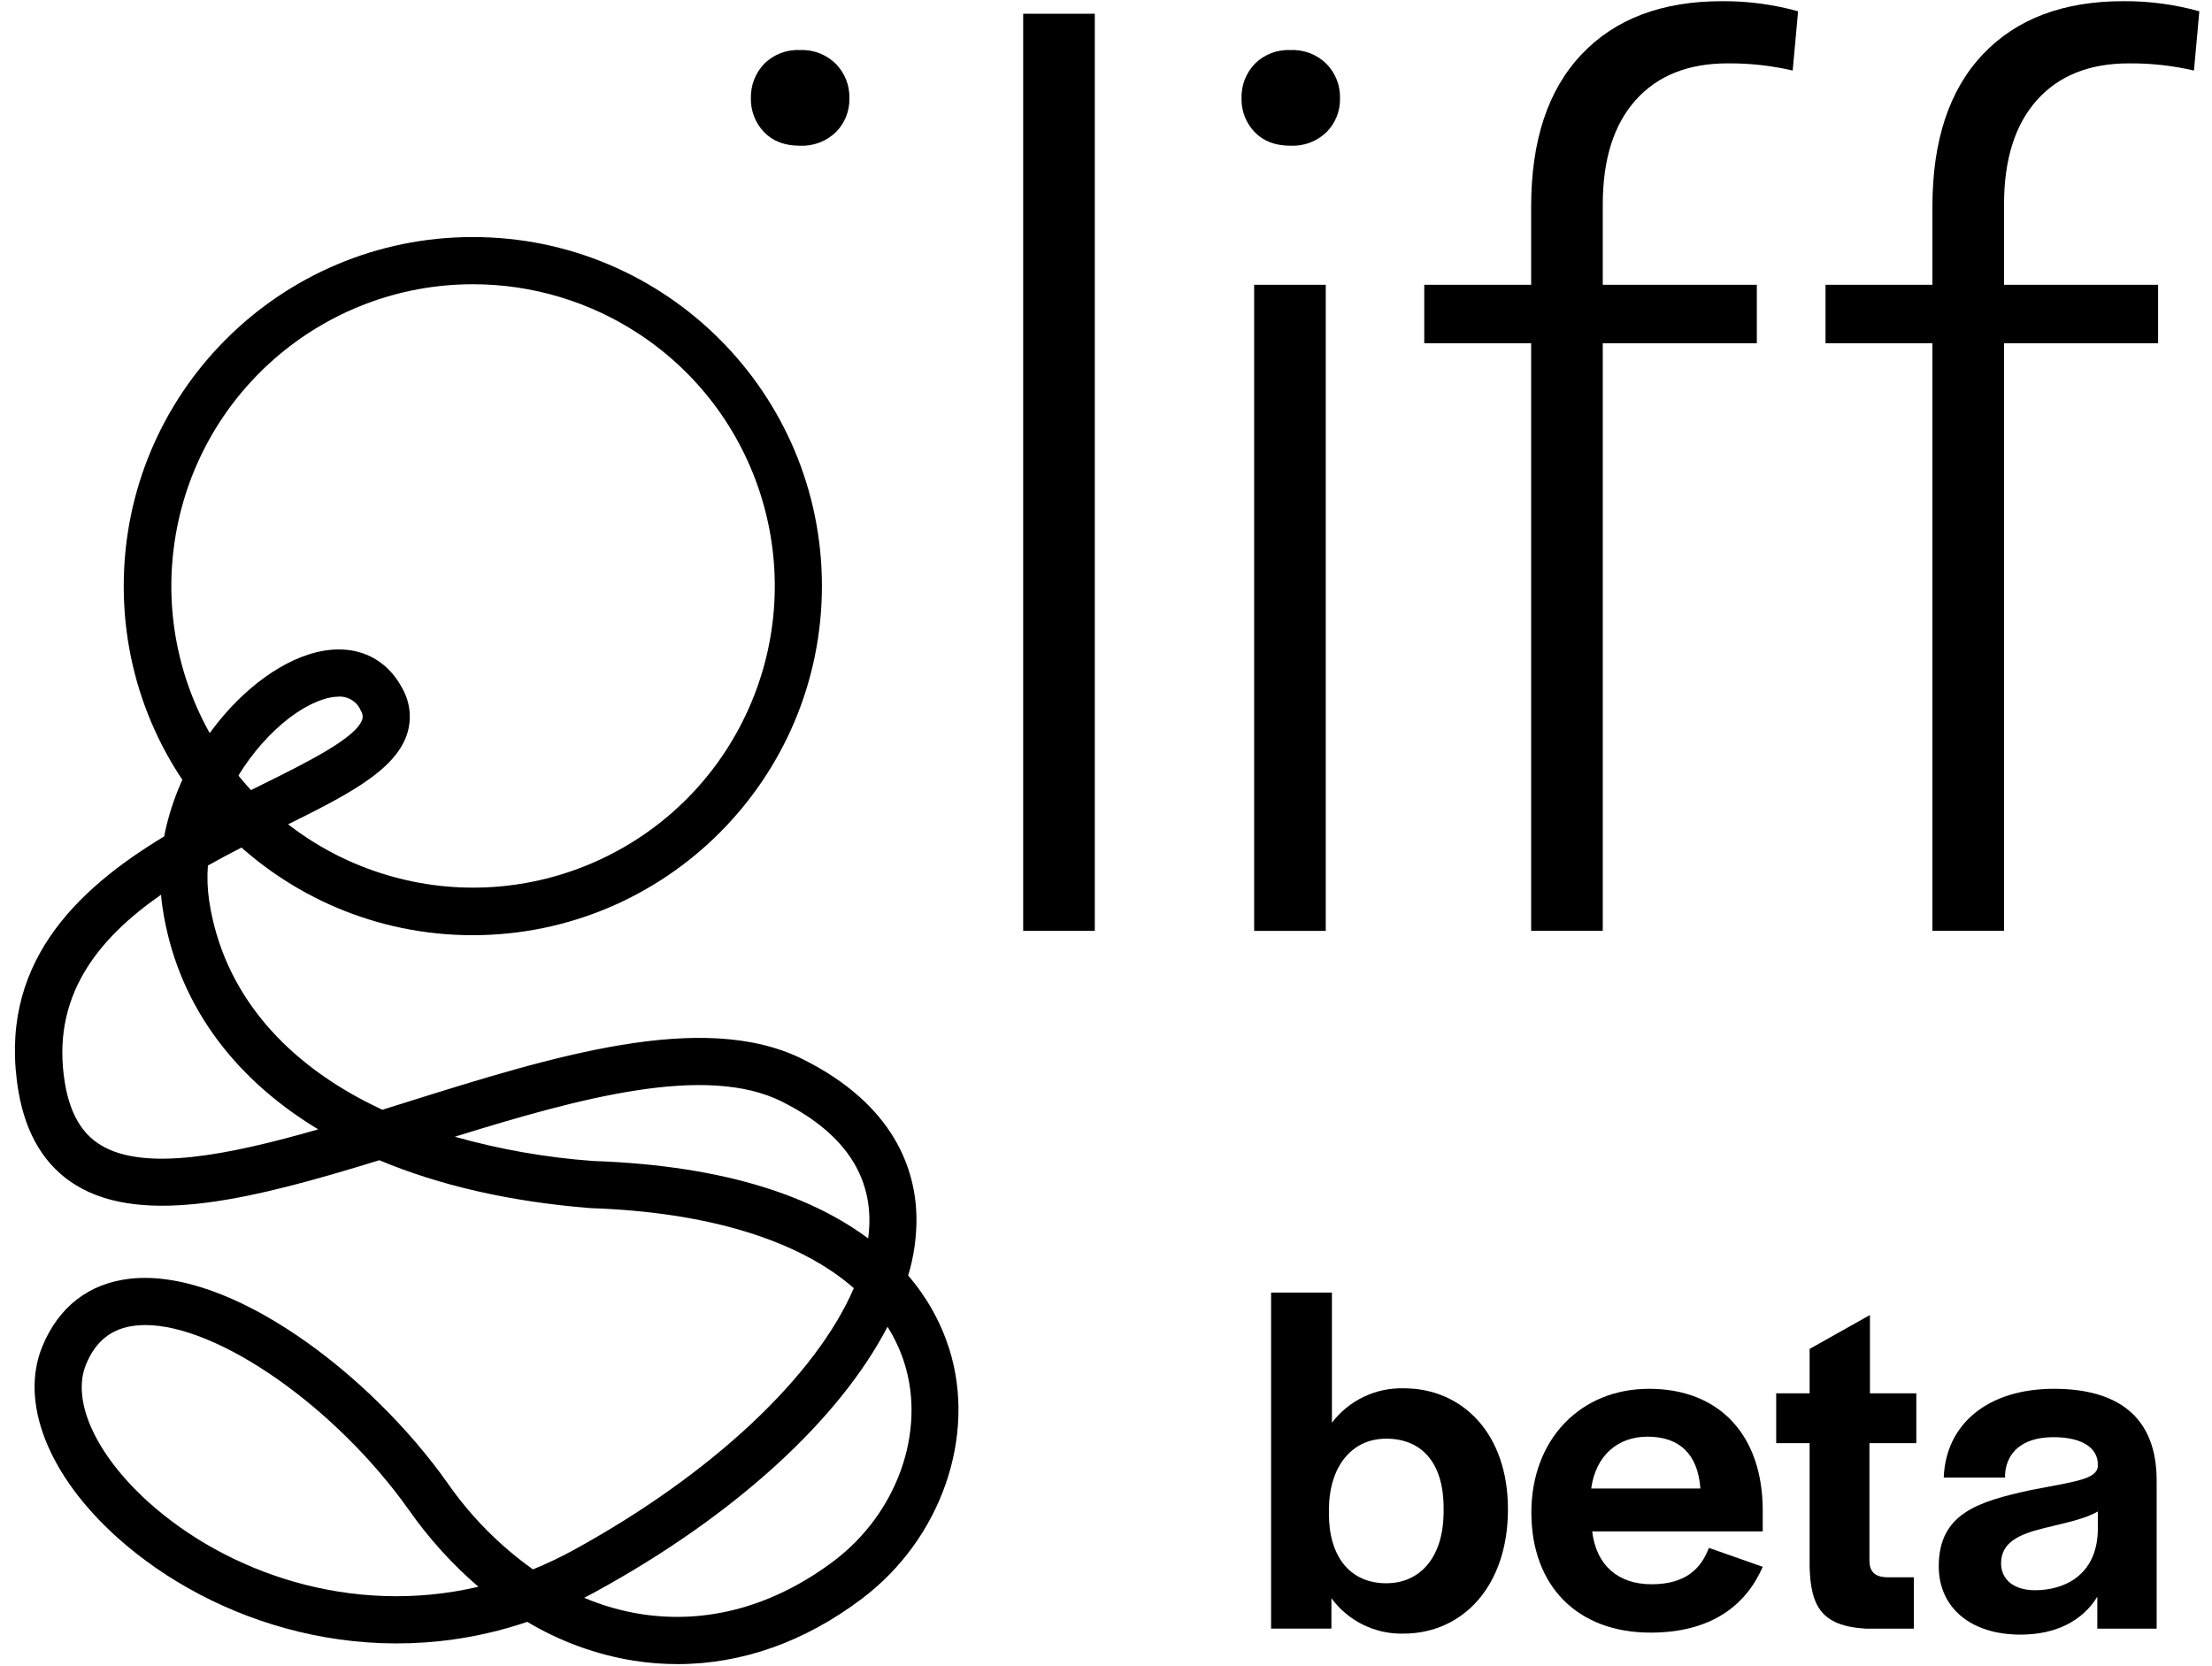
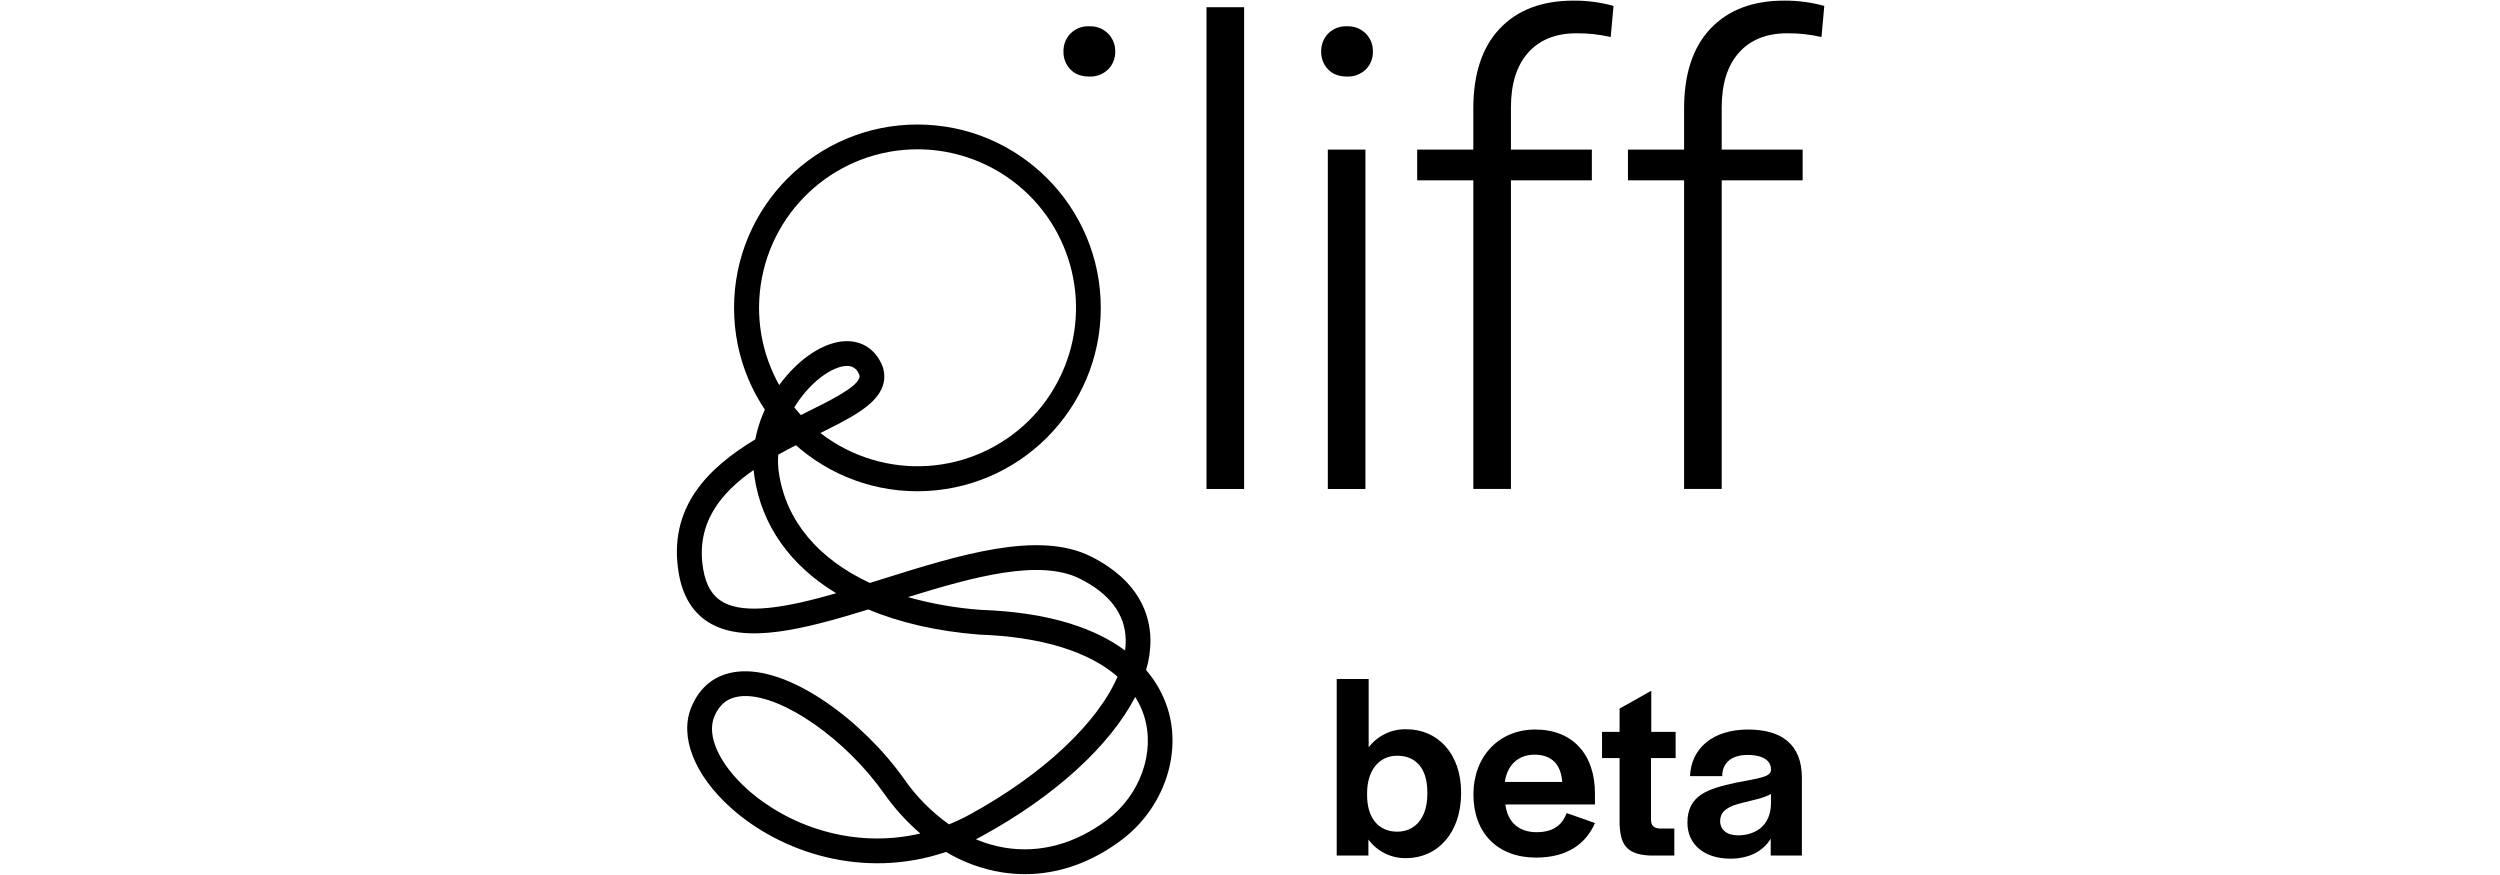
- <svg xmlns="http://www.w3.org/2000/svg" id="Layer_1" data-name="Layer 1" width="547.619" height="412.404" viewBox="0 0 547.619 412.404">
+ <svg xmlns="http://www.w3.org/2000/svg" id="Layer_1" data-name="Layer 1" width="200px" height="70px" viewBox="0 0 547.619 412.404">
  <path d="M271.035,230.464H253.306V3.403h17.729Z" />
  <path d="M307.356,24.308a11.859,11.859,0,0,1,3.247-8.456,11.644,11.644,0,0,1,8.876-3.457,11.824,11.824,0,0,1,8.946,3.457,11.683,11.683,0,0,1,3.317,8.456,11.483,11.483,0,0,1-3.317,8.385,12.045,12.045,0,0,1-8.946,3.387c-3.737,0-6.704-1.121-8.876-3.387A11.713,11.713,0,0,1,307.356,24.308Zm20.858,206.155H310.486V70.51h17.729Z" />
  <path d="M379.064,230.464V84.991H352.6V70.51h26.464V51.146q0-24.526,12.496-37.7Q404.034.273,426.364.296a68.224,68.224,0,0,1,18.78,2.499l-1.331,14.669A68.553,68.553,0,0,0,427.695,15.689q-14.645,0-22.774,9.11t-8.129,25.857V70.51h38.143V84.991H396.793V230.44H379.064Z" />
  <path d="M478.405,230.464V84.991H451.94V70.51h26.464V51.146q0-24.526,12.496-37.7Q503.374.273,525.704.296a68.223,68.223,0,0,1,18.78,2.499l-1.331,14.669a68.553,68.553,0,0,0-16.117-1.775q-14.645,0-22.774,9.11t-8.128,25.857V70.51h38.143V84.991H496.133V230.44H478.405Z" />
  <path d="M167.723,412a69.905,69.905,0,0,1-10.768-.841,74.268,74.268,0,0,1-26.418-9.623c-39.054,13.22-77.921.257-101.443-20.835C11.927,365.308,4.803,347.182,10.479,333.354c4.041-9.834,11.562-15.626,21.699-16.771,24.829-2.756,59.469,23.521,78.622,50.593a87.579,87.579,0,0,0,21.139,21.372,98.084,98.084,0,0,0,9.927-4.718c34.64-18.943,60.216-43.282,69.513-64.911-13.501-11.819-35.994-18.826-65.075-19.807l-.257-.023c-19.737-1.565-37.279-5.606-52.135-11.842-30.318,9.343-58.161,16.537-75.095,6.19-7.615-4.648-12.38-12.426-14.225-23.101-5.372-31.369,14.108-50.009,36.041-63.253a63.738,63.738,0,0,1,8.993-22.213c7.124-11.165,17.098-19.691,26.651-22.797,10.161-3.317,18.92-.117,23.404,8.502a14.153,14.153,0,0,1,1.098,11.165c-3.06,9.32-15.486,15.439-31.229,23.218-5.886,2.896-12.076,5.956-18.079,9.32a38.515,38.515,0,0,0,.304,8.666c3.387,22.634,18.64,40.549,42.885,51.807,1.915-.607,3.831-1.191,5.746-1.798,36.181-11.352,73.6-23.077,98.383-10.698,22.844,11.422,27.889,27.562,28.099,39.078a48.062,48.062,0,0,1-2.055,14.458,51.892,51.892,0,0,1,10.161,18.126c6.844,21.653-2.009,47.066-21.536,61.828C199.28,406.488,183.653,412,167.723,412ZM144.622,395.58a60.072,60.072,0,0,0,14.131,4.041c16.397,2.546,32.888-2.009,47.697-13.174,15.65-11.819,22.82-31.953,17.448-48.981a38.881,38.881,0,0,0-4.181-8.993c-11.842,22.844-37.606,46.645-72.222,65.589C146.538,394.599,145.58,395.089,144.622,395.58Zm-108.66-67.527a20.988,20.988,0,0,0-2.453.14c-5.839.654-9.834,3.807-12.216,9.623-3.69,8.969,2.429,22.377,15.603,34.196,19.177,17.168,49.822,28.263,81.542,20.835a103.08,103.08,0,0,1-17.145-18.92C83.168,348.327,54.018,328.052,35.962,328.052Zm110.879-40.619c33.729,1.168,54.844,9.296,68.088,19.177a33.496,33.496,0,0,0,.304-5.022c-.21-12.076-7.498-21.769-21.629-28.847-18.826-9.413-49.846-.981-81.005,8.689A171.945,171.945,0,0,0,146.841,287.433ZM39.863,221.518C24.12,232.472,12.441,246.861,16.108,268.373c1.261,7.311,4.134,12.263,8.806,15.112,10.838,6.61,31.416,2.569,53.863-3.877-21.536-13.034-35.083-31.813-38.54-54.891C40.073,223.643,39.956,222.592,39.863,221.518Zm44.006-49.051a12.937,12.937,0,0,0-3.971.724c-8.666,2.826-18.966,13.01-24.526,25.81,3.083-1.565,6.096-3.06,9.016-4.508C75.53,188.98,88.167,182.767,89.685,178.119a2.484,2.484,0,0,0-.35-2.149h0A5.61,5.61,0,0,0,83.869,172.466Z" />
  <path d="M117.06,231.538a86.426,86.426,0,1,1,86.424-86.424A86.527,86.527,0,0,1,117.06,231.538Zm0-161.168a74.69,74.69,0,1,0,41.273,12.403A74.829,74.829,0,0,0,117.06,70.37Z" />
  <path d="M185.895,24.308a11.858,11.858,0,0,1,3.247-8.456,11.644,11.644,0,0,1,8.876-3.457,11.823,11.823,0,0,1,8.946,3.457,11.683,11.683,0,0,1,3.317,8.456,11.483,11.483,0,0,1-3.317,8.385,12.045,12.045,0,0,1-8.946,3.387c-3.737,0-6.704-1.121-8.876-3.387A11.713,11.713,0,0,1,185.895,24.308Z" />
  <path d="M329.615,395.685v7.53H314.679V320.015h15.06v32.219a21.614,21.614,0,0,1,17.776-8.518c14.566,0,25.8,11.233,25.8,29.873v.124c0,18.887-11.11,30.737-25.924,30.737A21.481,21.481,0,0,1,329.615,395.685ZM357.39,374.207v-.864c0-11.48-5.678-17.159-14.195-17.159-8.765,0-14.196,7.16-14.196,17.652v.988c0,10.492,5.185,17.158,14.196,17.158C351.465,391.982,357.39,385.687,357.39,374.207Z" />
  <path d="M379.116,374.453c0-18.022,12.098-30.613,29.133-30.613,17.652,0,28.145,11.727,28.145,30.12v5.184H394.177c.987,8.394,6.419,13.085,14.689,13.085,8.642,0,12.345-4.074,14.196-9.012l13.332,4.691c-4.074,9.381-12.592,16.294-27.775,16.294C390.474,404.203,379.116,392.6,379.116,374.453Zm41.848-5.925c-.617-8.518-5.185-12.838-13.085-12.838-7.406,0-12.838,4.69-13.949,12.838Z" />
  <path d="M447.999,387.785v-30.49h-8.271V344.95h8.271V333.964l14.937-8.395V344.95H474.416v12.345H462.812v29.009c0,2.84,1.357,4.074,4.196,4.197h6.79v12.715H461.948C450.715,402.599,448.246,397.414,447.999,387.785Z" />
  <path d="M479.972,387.785c0-13.085,9.752-16.048,22.837-18.887,10.74-2.099,16.172-2.592,16.542-5.802V362.48c0-3.456-3.086-6.666-10.986-6.666s-11.604,3.95-11.975,9.135v.864H481.206c.494-13.209,10.863-21.973,27.281-21.973,15.801,0,25.43,6.912,25.43,22.713v36.663h-14.69v-7.9c-3.703,6.049-10.369,9.382-19.01,9.382C487.749,404.697,479.972,397.908,479.972,387.785Zm39.379-8.641V374.207c-3.333,1.975-8.765,2.962-13.579,4.196-5.925,1.482-10.369,3.457-10.369,8.642,0,3.95,3.086,6.666,8.395,6.666C511.08,393.711,518.981,390.008,519.351,379.144Z" />
</svg>
